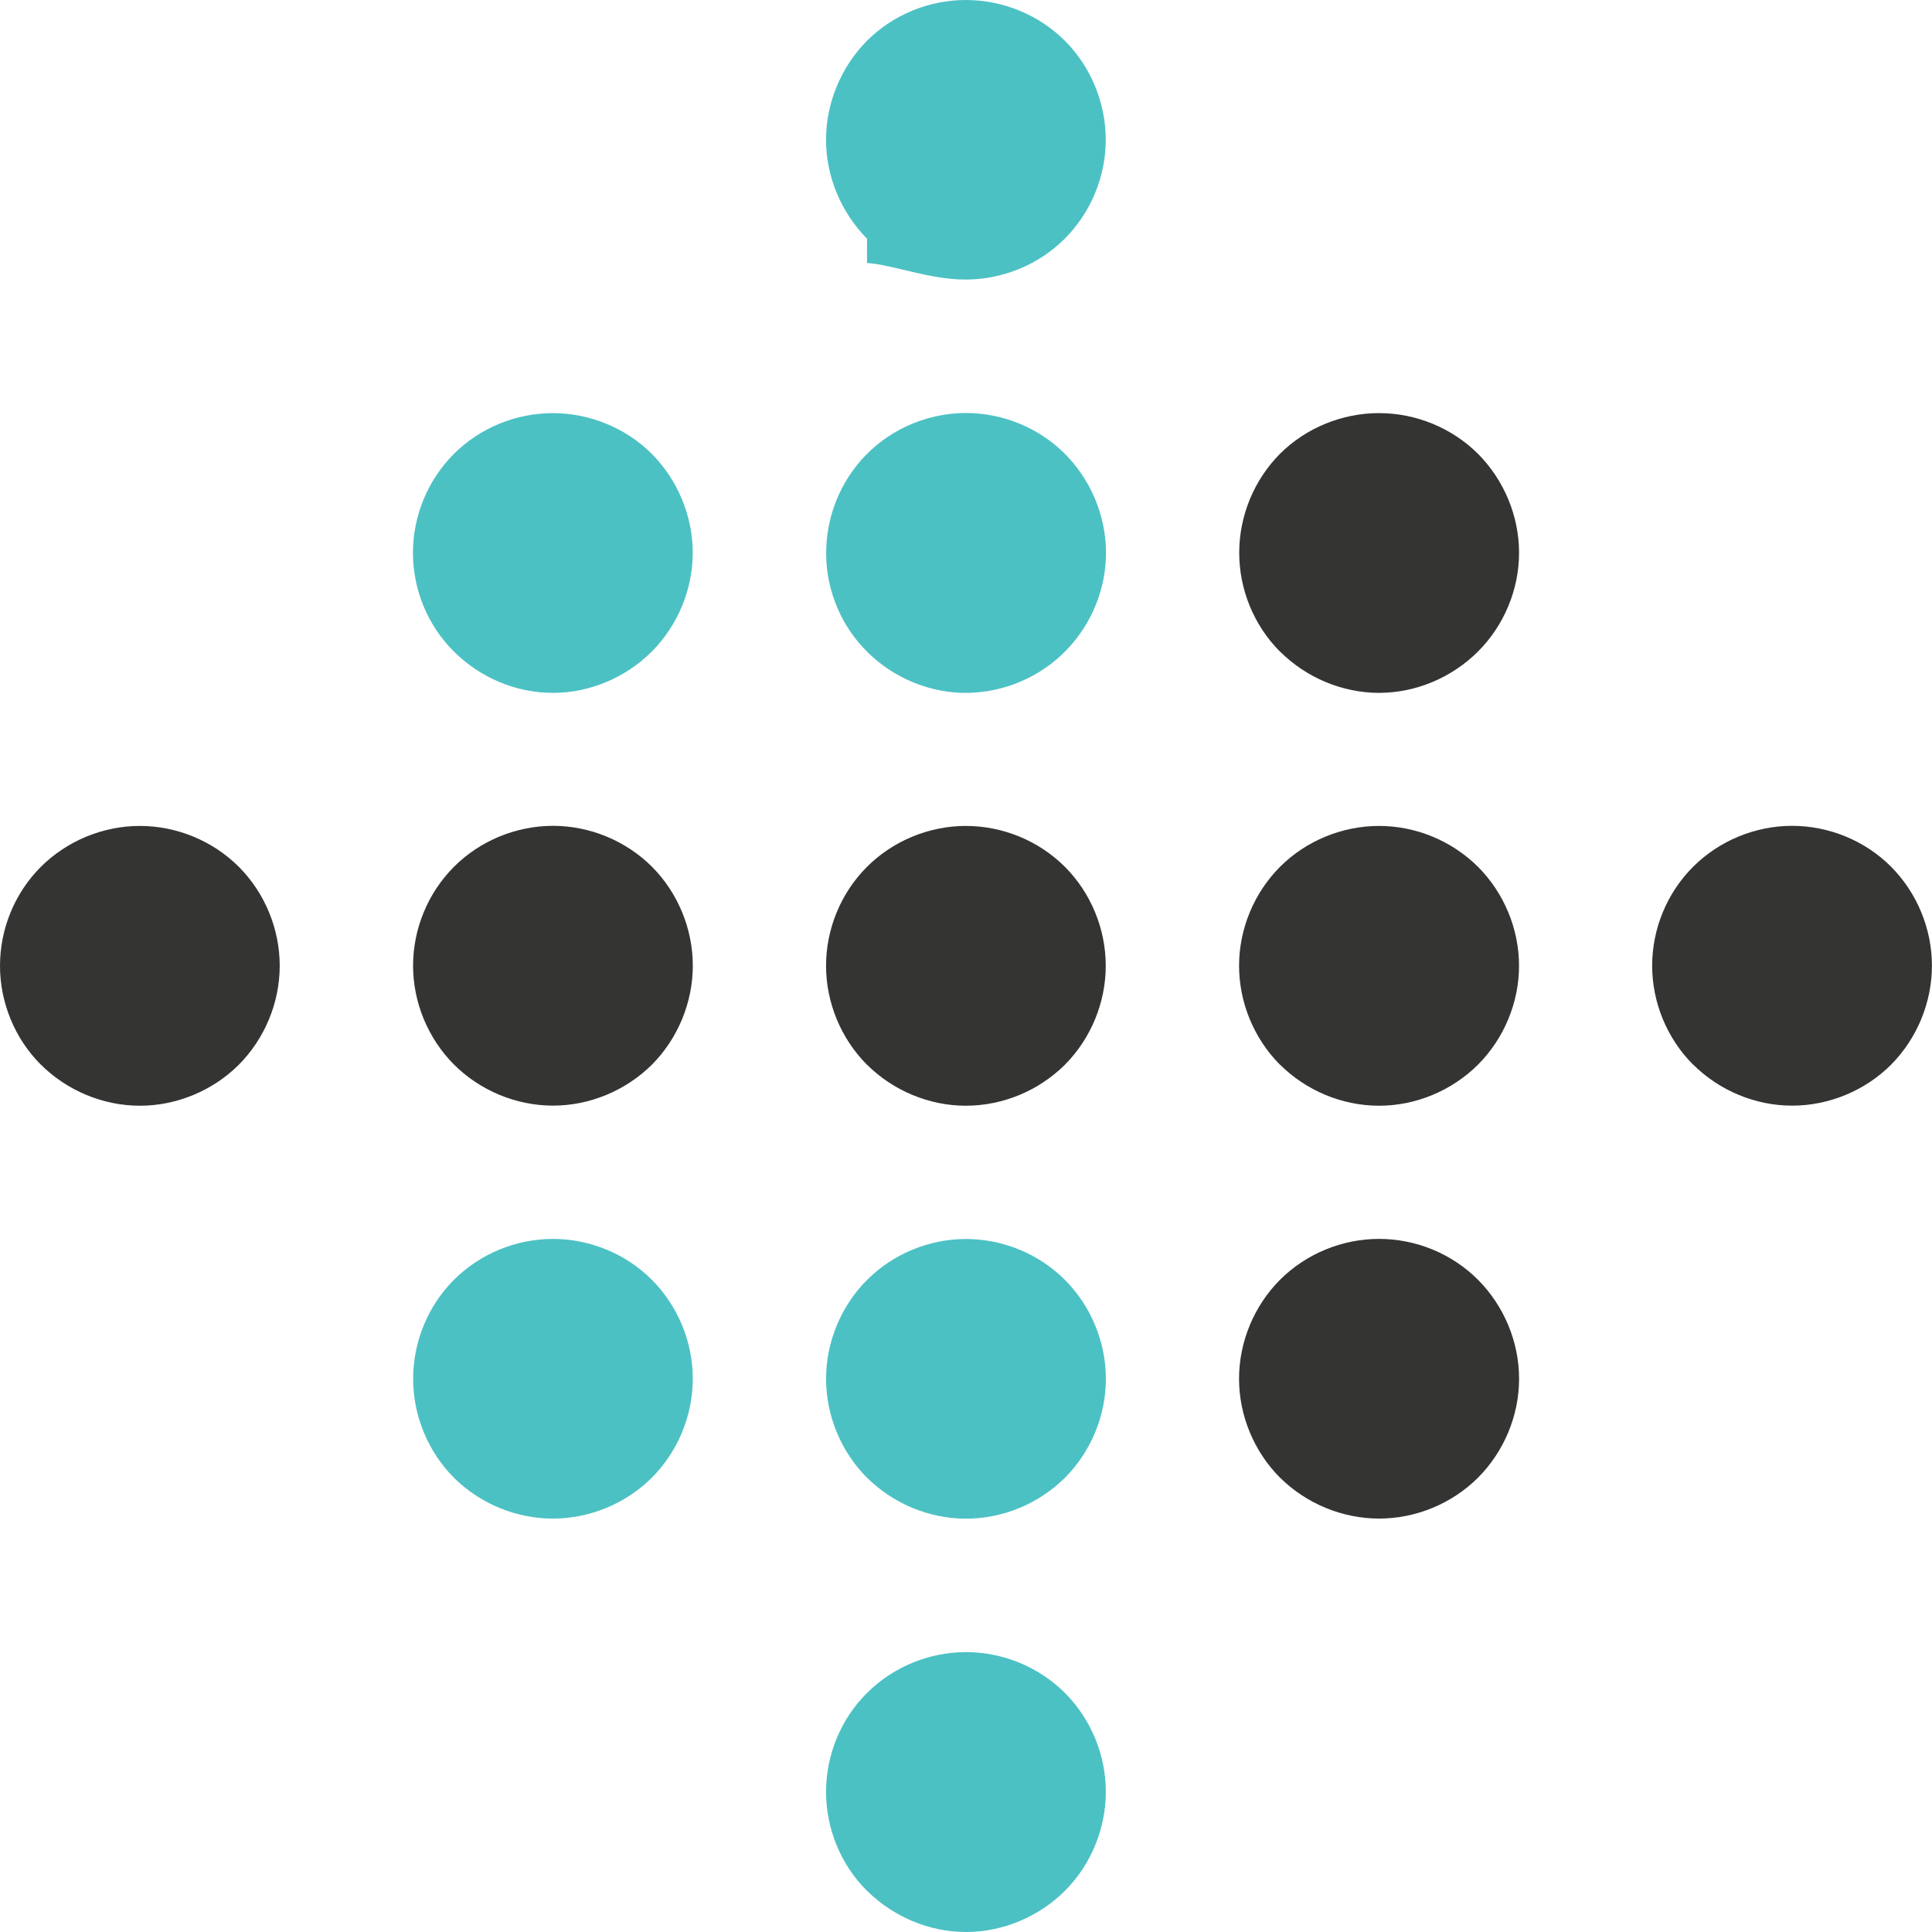
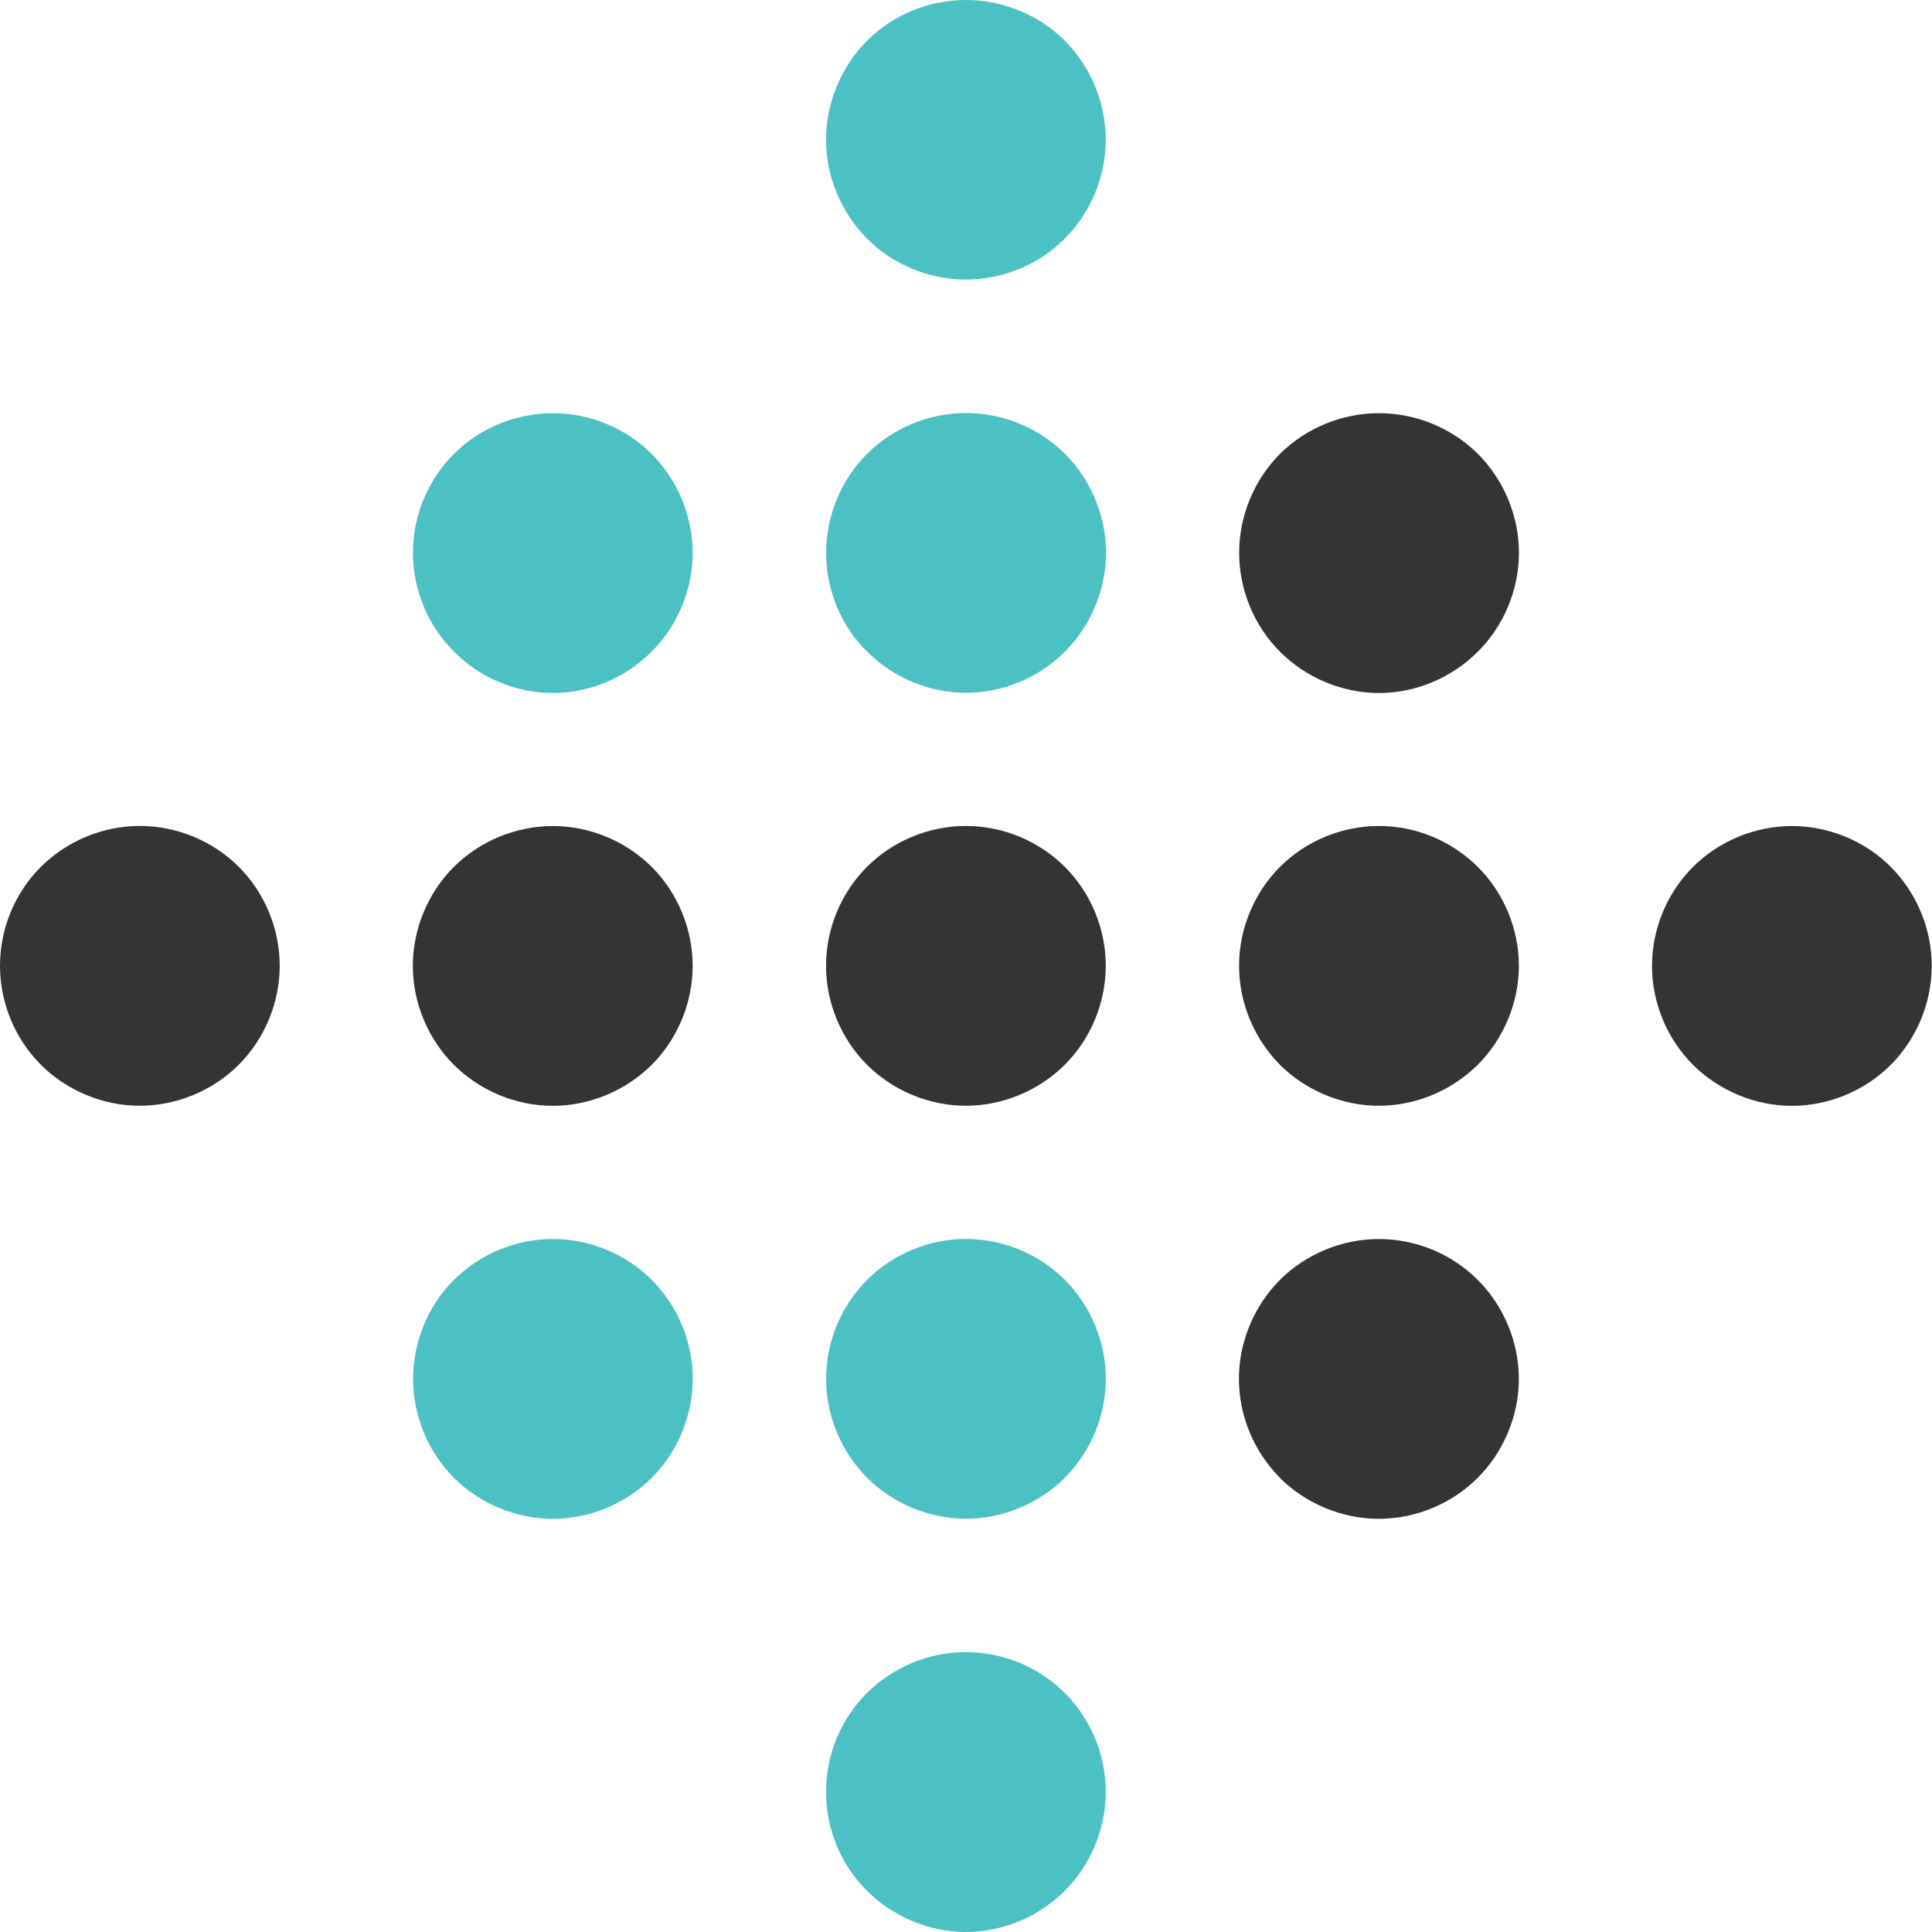
- <svg xmlns="http://www.w3.org/2000/svg" viewBox="0 0 79.421 79.429">
-   <g fill="#4CC1C4">
-     <path d="M35.643 77.735c-1.08-1.072-1.682-2.554-1.682-4.068 0-1.515.604-2.993 1.684-4.065 1.074-1.072 2.554-1.68 4.068-1.68 1.52 0 2.997.608 4.07 1.68 1.07 1.072 1.68 2.55 1.68 4.065 0 1.514-.61 2.996-1.68 4.068-1.073 1.068-2.55 1.694-4.07 1.694-1.513 0-2.993-.628-4.067-1.696M35.646 9.814C34.58 8.734 33.96 7.26 33.96 5.75c0-1.523.62-3 1.686-4.077C36.716.606 38.193 0 39.706 0c1.518 0 3 .606 4.07 1.672 1.074 1.076 1.684 2.554 1.684 4.076 0 1.51-.61 2.986-1.685 4.065-1.07 1.068-2.55 1.68-4.07 1.68-1.512.002-2.99-.612-4.06-.68M35.49 26.63c-1.03-1.105-1.583-2.607-1.52-4.118.058-1.526.722-2.978 1.84-4.01 1.11-1.025 2.608-1.577 4.126-1.518 1.51.058 2.97.72 3.995 1.83 1.03 1.12 1.594 2.615 1.535 4.14-.062 1.51-.734 2.966-1.848 3.994-1.106 1.03-2.616 1.588-4.12 1.535-1.524-.063-2.975-.738-4.005-1.852m.154 34.125c-1.072-1.075-1.685-2.554-1.685-4.068 0-1.518.615-2.997 1.687-4.07 1.072-1.07 2.547-1.68 4.065-1.68 1.515 0 2.997.61 4.066 1.68 1.072 1.073 1.685 2.553 1.685 4.07 0 1.514-.612 2.993-1.684 4.068-1.07 1.063-2.55 1.68-4.066 1.68-1.517 0-2.993-.617-4.064-1.68M18.665 26.79c-1.08-1.068-1.688-2.55-1.688-4.06 0-1.52.61-2.997 1.688-4.073 1.07-1.068 2.547-1.672 4.068-1.672 1.51 0 2.99.605 4.062 1.672 1.066 1.076 1.685 2.552 1.685 4.072 0 1.51-.62 2.99-1.685 4.06-1.072 1.07-2.552 1.697-4.062 1.697-1.52 0-3-.626-4.068-1.698m-.002 33.965c-1.072-1.075-1.678-2.554-1.678-4.068 0-1.518.606-2.997 1.678-4.07 1.072-1.07 2.55-1.68 4.07-1.68 1.516 0 3 .61 4.066 1.68 1.07 1.073 1.683 2.553 1.683 4.07 0 1.514-.613 2.993-1.685 4.068-1.067 1.063-2.55 1.68-4.066 1.68-1.52 0-3-.617-4.07-1.68" />
-   </g>
-   <g fill="#343433">
-     <path d="M35.643 43.774c-1.072-1.075-1.682-2.56-1.682-4.068 0-1.518.61-2.997 1.684-4.07 1.072-1.07 2.554-1.68 4.063-1.68 1.522 0 2.998.61 4.072 1.68 1.07 1.073 1.68 2.552 1.68 4.07 0 1.51-.61 2.993-1.68 4.068-1.076 1.068-2.55 1.685-4.073 1.685-1.51 0-2.99-.62-4.063-1.687M52.623 43.774c-1.07-1.075-1.682-2.56-1.682-4.068 0-1.518.615-2.997 1.684-4.07 1.072-1.07 2.554-1.68 4.068-1.68 1.52 0 2.99.61 4.07 1.68 1.07 1.073 1.688 2.552 1.688 4.07 0 1.51-.617 2.993-1.69 4.068-1.078 1.068-2.55 1.685-4.067 1.685-1.512 0-2.995-.62-4.067-1.687m-.003-16.983c-1.07-1.068-1.677-2.55-1.677-4.06 0-1.52.608-2.997 1.677-4.073 1.072-1.068 2.557-1.672 4.068-1.672 1.52 0 2.995.605 4.07 1.672 1.07 1.076 1.69 2.552 1.69 4.072 0 1.51-.618 2.99-1.69 4.06-1.075 1.07-2.55 1.697-4.068 1.697-1.51 0-2.995-.626-4.067-1.698m-.002 33.965c-1.07-1.075-1.685-2.554-1.685-4.068 0-1.518.616-2.997 1.685-4.07 1.072-1.07 2.554-1.68 4.068-1.68 1.524 0 3.004.61 4.07 1.68 1.07 1.073 1.69 2.553 1.69 4.07 0 1.514-.618 2.993-1.69 4.068-1.066 1.063-2.546 1.68-4.068 1.68-1.512 0-2.995-.617-4.067-1.68m16.98-16.98c-1.074-1.076-1.684-2.56-1.684-4.07 0-1.517.61-2.996 1.687-4.07 1.072-1.07 2.554-1.68 4.065-1.68 1.52 0 3.003.61 4.07 1.68 1.068 1.074 1.68 2.553 1.68 4.07 0 1.51-.612 2.994-1.68 4.07-1.067 1.067-2.55 1.684-4.07 1.684-1.51 0-2.992-.62-4.064-1.687m-50.945 0c-1.072-1.074-1.685-2.56-1.685-4.067 0-1.518.613-2.997 1.685-4.07 1.072-1.07 2.554-1.68 4.07-1.68 1.51 0 2.99.61 4.066 1.68 1.067 1.073 1.68 2.552 1.68 4.07 0 1.51-.613 2.993-1.68 4.068-1.077 1.068-2.56 1.685-4.067 1.685-1.517 0-3-.62-4.07-1.687M1.682 43.774C.606 42.7 0 41.216 0 39.706c0-1.518.606-2.997 1.682-4.07 1.075-1.07 2.554-1.68 4.068-1.68 1.514 0 2.996.61 4.068 1.68 1.07 1.073 1.682 2.552 1.682 4.07 0 1.51-.613 2.993-1.682 4.068-1.072 1.068-2.554 1.685-4.068 1.685-1.513 0-2.993-.62-4.068-1.687" />
-   </g>
+ <svg xmlns="http://www.w3.org/2000/svg" viewBox="0 0 55.141 55.146">
+   <path fill="#4CC1C4" d="M24.746 53.97c-.75-.744-1.168-1.773-1.168-2.824 0-1.052.418-2.078 1.168-2.822.746-.744 1.773-1.167 2.824-1.167 1.054 0 2.08.423 2.824 1.167.744.744 1.168 1.77 1.168 2.822 0 1.05-.424 2.08-1.168 2.824-.744.74-1.77 1.176-2.824 1.176-1.05 0-2.078-.435-2.824-1.176" />
+   <path fill="#343433" d="M24.746 30.392c-.744-.746-1.168-1.776-1.168-2.824 0-1.054.424-2.08 1.168-2.825.744-.743 1.773-1.167 2.82-1.167 1.058 0 2.082.424 2.828 1.167.744.744 1.168 1.77 1.168 2.825 0 1.048-.424 2.078-1.168 2.824-.746.74-1.77 1.17-2.827 1.17-1.047 0-2.077-.43-2.82-1.17" />
+   <path fill="#4CC1C4" d="M24.748 6.813c-.74-.75-1.17-1.773-1.17-2.822 0-1.055.43-2.08 1.17-2.83C25.49.42 26.518 0 27.568 0c1.053 0 2.082.42 2.824 1.16.746.748 1.17 1.774 1.17 2.83 0 1.05-.424 2.074-1.17 2.823-.742.742-1.77 1.167-2.825 1.167-1.05 0-2.077-.425-2.82-1.167M24.64 18.49c-.714-.77-1.1-1.812-1.056-2.86.04-1.06.502-2.067 1.277-2.784.773-.712 1.814-1.095 2.867-1.054 1.05.04 2.062.5 2.774 1.27.716.777 1.106 1.815 1.065 2.874-.043 1.05-.51 2.06-1.283 2.773-.767.713-1.815 1.1-2.86 1.064-1.057-.044-2.065-.512-2.78-1.286m.106 23.692c-.744-.745-1.17-1.772-1.17-2.823 0-1.054.426-2.08 1.17-2.825.744-.743 1.77-1.167 2.822-1.167 1.05 0 2.08.424 2.822 1.167.744.744 1.17 1.77 1.17 2.825 0 1.05-.426 2.078-1.17 2.824-.742.74-1.77 1.17-2.822 1.17-1.053 0-2.078-.43-2.822-1.168" />
+   <path fill="#343433" d="M36.535 30.392c-.742-.746-1.168-1.776-1.168-2.824 0-1.054.426-2.08 1.168-2.825.744-.743 1.774-1.167 2.824-1.167 1.052 0 2.073.424 2.822 1.167.744.744 1.173 1.77 1.173 2.825 0 1.048-.43 2.078-1.173 2.824-.75.74-1.77 1.17-2.824 1.17-1.05 0-2.08-.43-2.825-1.17m.002-11.792c-.742-.74-1.164-1.77-1.164-2.82 0-1.055.424-2.08 1.166-2.826.744-.74 1.775-1.16 2.824-1.16 1.053 0 2.077.42 2.823 1.16.744.747 1.173 1.77 1.173 2.827 0 1.05-.43 2.08-1.173 2.82-.746.745-1.77 1.18-2.824 1.18-1.05 0-2.08-.435-2.826-1.18m0 23.58c-.74-.745-1.17-1.772-1.17-2.823 0-1.054.43-2.08 1.17-2.825.745-.743 1.775-1.167 2.825-1.167 1.055 0 2.082.424 2.822 1.167.744.744 1.173 1.77 1.173 2.825 0 1.05-.43 2.078-1.173 2.824-.74.74-1.768 1.17-2.824 1.17-1.05 0-2.08-.43-2.825-1.168m11.793-11.79c-.746-.746-1.17-1.776-1.17-2.824 0-1.054.424-2.08 1.17-2.825.744-.743 1.774-1.167 2.822-1.167 1.054 0 2.084.424 2.824 1.167.742.744 1.168 1.77 1.168 2.825 0 1.048-.426 2.078-1.168 2.824-.74.74-1.77 1.17-2.824 1.17-1.048 0-2.078-.43-2.822-1.17m-35.37 0c-.743-.746-1.17-1.776-1.17-2.824 0-1.054.427-2.08 1.17-2.825.745-.743 1.774-1.167 2.827-1.167 1.047 0 2.076.424 2.822 1.167.742.744 1.168 1.77 1.168 2.825 0 1.048-.426 2.078-1.168 2.824-.746.74-1.775 1.17-2.822 1.17-1.053 0-2.082-.43-2.826-1.17" />
+   <path fill="#4CC1C4" d="M12.96 18.6c-.75-.74-1.173-1.77-1.173-2.82 0-1.055.423-2.08 1.172-2.826.74-.74 1.767-1.16 2.822-1.16 1.05 0 2.076.42 2.82 1.16.74.747 1.17 1.77 1.17 2.827 0 1.05-.43 2.08-1.17 2.82-.744.745-1.77 1.18-2.82 1.18-1.056 0-2.082-.435-2.824-1.18m0 23.58c-.745-.745-1.166-1.772-1.166-2.823 0-1.054.42-2.08 1.165-2.825.744-.743 1.77-1.167 2.826-1.167 1.052 0 2.082.424 2.822 1.167.744.744 1.17 1.77 1.17 2.825 0 1.05-.426 2.078-1.17 2.824-.74.74-1.77 1.17-2.822 1.17-1.056 0-2.082-.43-2.826-1.168" />
+   <path fill="#343433" d="M1.168 30.392C.42 29.646 0 28.615 0 27.567c0-1.054.42-2.08 1.168-2.825.746-.743 1.774-1.167 2.824-1.167 1.05 0 2.08.424 2.824 1.167.742.744 1.168 1.77 1.168 2.825 0 1.048-.426 2.078-1.168 2.824-.744.743-1.773 1.17-2.824 1.17-1.05.003-2.078-.426-2.824-1.167" />
</svg>
